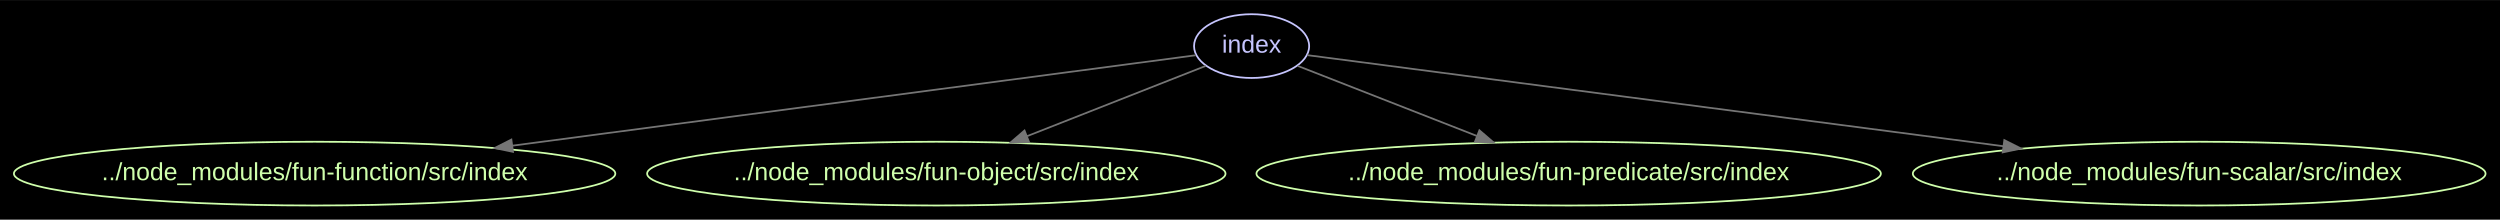
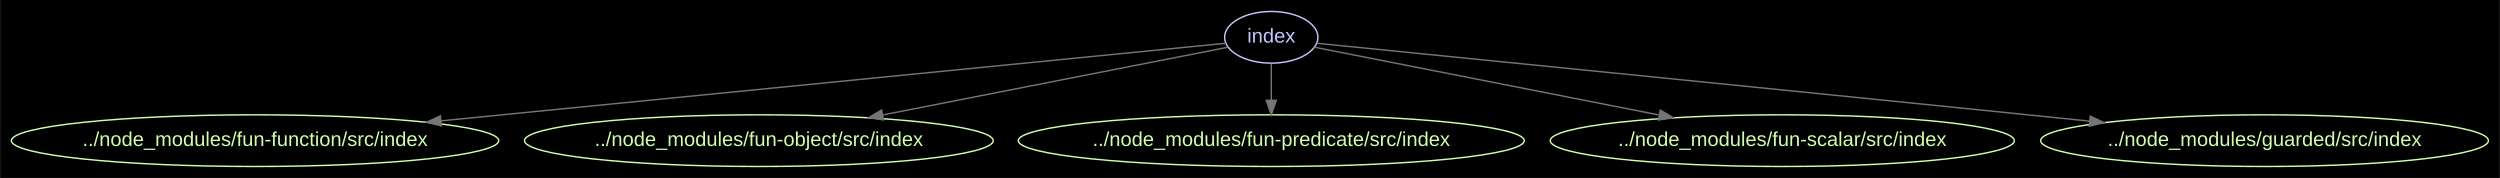
- <svg xmlns="http://www.w3.org/2000/svg" width="1411pt" height="124pt" viewBox="0.00 0.00 1411.45 123.98">
+ <svg xmlns="http://www.w3.org/2000/svg" width="1742pt" height="124pt" viewBox="0.00 0.00 1741.61 123.98">
  <g id="graph0" class="graph" transform="scale(1 1) rotate(0) translate(7.992 115.992)">
-     <polygon fill="#000000" stroke="none" points="-7.992,7.992 -7.992,-115.992 1403.46,-115.992 1403.46,7.992 -7.992,7.992" />
+     <polygon fill="#000000" stroke="none" points="-7.992,7.992 -7.992,-115.992 1733.61,-115.992 1733.61,7.992 -7.992,7.992" />
    <g id="node1" class="node">
-       <ellipse fill="none" stroke="#c6c5fe" cx="698.635" cy="-90" rx="32.494" ry="18" />
-       <text text-anchor="middle" x="698.635" y="-86.3" font-family="Arial" font-size="14.00" fill="#c6c5fe">index</text>
+       <ellipse fill="none" stroke="#c6c5fe" cx="877.635" cy="-90" rx="32.494" ry="18" />
+       <text text-anchor="middle" x="877.635" y="-86.3" font-family="Arial" font-size="14.00" fill="#c6c5fe">index</text>
    </g>
    <g id="node2" class="node">
      <ellipse fill="none" stroke="#cfffac" cx="169.635" cy="-18" rx="169.77" ry="18" />
      <text text-anchor="middle" x="169.635" y="-14.3" font-family="Arial" font-size="14.00" fill="#cfffac">../node_modules/fun-function/src/index</text>
    </g>
    <g id="edge1" class="edge">
-       <path fill="none" stroke="#757575" d="M667.128,-84.831C592.867,-75.004 403.916,-50.001 281.426,-33.793" />
-       <polygon fill="#757575" stroke="#757575" points="281.63,-30.289 271.257,-32.447 280.712,-37.229 281.63,-30.289" />
+       <path fill="none" stroke="#757575" d="M845.838,-85.856C751.241,-76.504 467.728,-48.472 299.341,-31.824" />
+       <polygon fill="#757575" stroke="#757575" points="299.464,-28.319 289.169,-30.818 298.776,-35.285 299.464,-28.319" />
    </g>
    <g id="node3" class="node">
      <ellipse fill="none" stroke="#cfffac" cx="520.635" cy="-18" rx="163.271" ry="18" />
      <text text-anchor="middle" x="520.635" y="-14.3" font-family="Arial" font-size="14.00" fill="#cfffac">../node_modules/fun-object/src/index</text>
    </g>
    <g id="edge2" class="edge">
-       <path fill="none" stroke="#757575" d="M672.752,-78.821C646.425,-68.468 604.915,-52.144 571.904,-39.162" />
-       <polygon fill="#757575" stroke="#757575" points="572.987,-35.827 562.4,-35.424 570.425,-42.341 572.987,-35.827" />
+       <path fill="none" stroke="#757575" d="M847.505,-83.092C795.059,-72.809 685.157,-51.259 607.295,-35.992" />
+       <polygon fill="#757575" stroke="#757575" points="607.497,-32.465 597.01,-33.975 606.15,-39.334 607.497,-32.465" />
    </g>
    <g id="node4" class="node">
      <ellipse fill="none" stroke="#cfffac" cx="877.635" cy="-18" rx="176.269" ry="18" />
      <text text-anchor="middle" x="877.635" y="-14.3" font-family="Arial" font-size="14.00" fill="#cfffac">../node_modules/fun-predicate/src/index</text>
    </g>
    <g id="edge3" class="edge">
-       <path fill="none" stroke="#757575" d="M724.663,-78.821C751.05,-68.502 792.603,-52.253 825.745,-39.292" />
-       <polygon fill="#757575" stroke="#757575" points="827.253,-42.461 835.292,-35.559 824.704,-35.941 827.253,-42.461" />
+       <path fill="none" stroke="#757575" d="M877.635,-71.697C877.635,-63.983 877.635,-54.712 877.635,-46.112" />
+       <polygon fill="#757575" stroke="#757575" points="881.135,-46.104 877.635,-36.104 874.135,-46.104 881.135,-46.104" />
    </g>
    <g id="node5" class="node">
      <ellipse fill="none" stroke="#cfffac" cx="1233.63" cy="-18" rx="161.671" ry="18" />
      <text text-anchor="middle" x="1233.63" y="-14.3" font-family="Arial" font-size="14.00" fill="#cfffac">../node_modules/fun-scalar/src/index</text>
    </g>
    <g id="edge4" class="edge">
-       <path fill="none" stroke="#757575" d="M730.104,-84.882C805.451,-75.024 999.147,-49.681 1123.15,-33.456" />
-       <polygon fill="#757575" stroke="#757575" points="1123.61,-36.926 1133.07,-32.158 1122.7,-29.985 1123.61,-36.926" />
+       <path fill="none" stroke="#757575" d="M907.68,-83.092C960.06,-72.793 1069.91,-51.193 1147.57,-35.922" />
+       <polygon fill="#757575" stroke="#757575" points="1148.7,-39.269 1157.83,-33.905 1147.34,-32.4 1148.7,-39.269" />
+     </g>
+     <g id="node6" class="node">
+       <ellipse fill="none" stroke="#cfffac" cx="1569.63" cy="-18" rx="155.972" ry="18" />
+       <text text-anchor="middle" x="1569.63" y="-14.3" font-family="Arial" font-size="14.00" fill="#cfffac">../node_modules/guarded/src/index</text>
+     </g>
+     <g id="edge5" class="edge">
+       <path fill="none" stroke="#757575" d="M909.419,-85.831C991.425,-77.648 1216.87,-55.114 1404.63,-36 1418.6,-34.578 1433.23,-33.081 1447.77,-31.59" />
+       <polygon fill="#757575" stroke="#757575" points="1448.22,-35.062 1457.81,-30.559 1447.5,-28.099 1448.22,-35.062" />
    </g>
  </g>
</svg>
